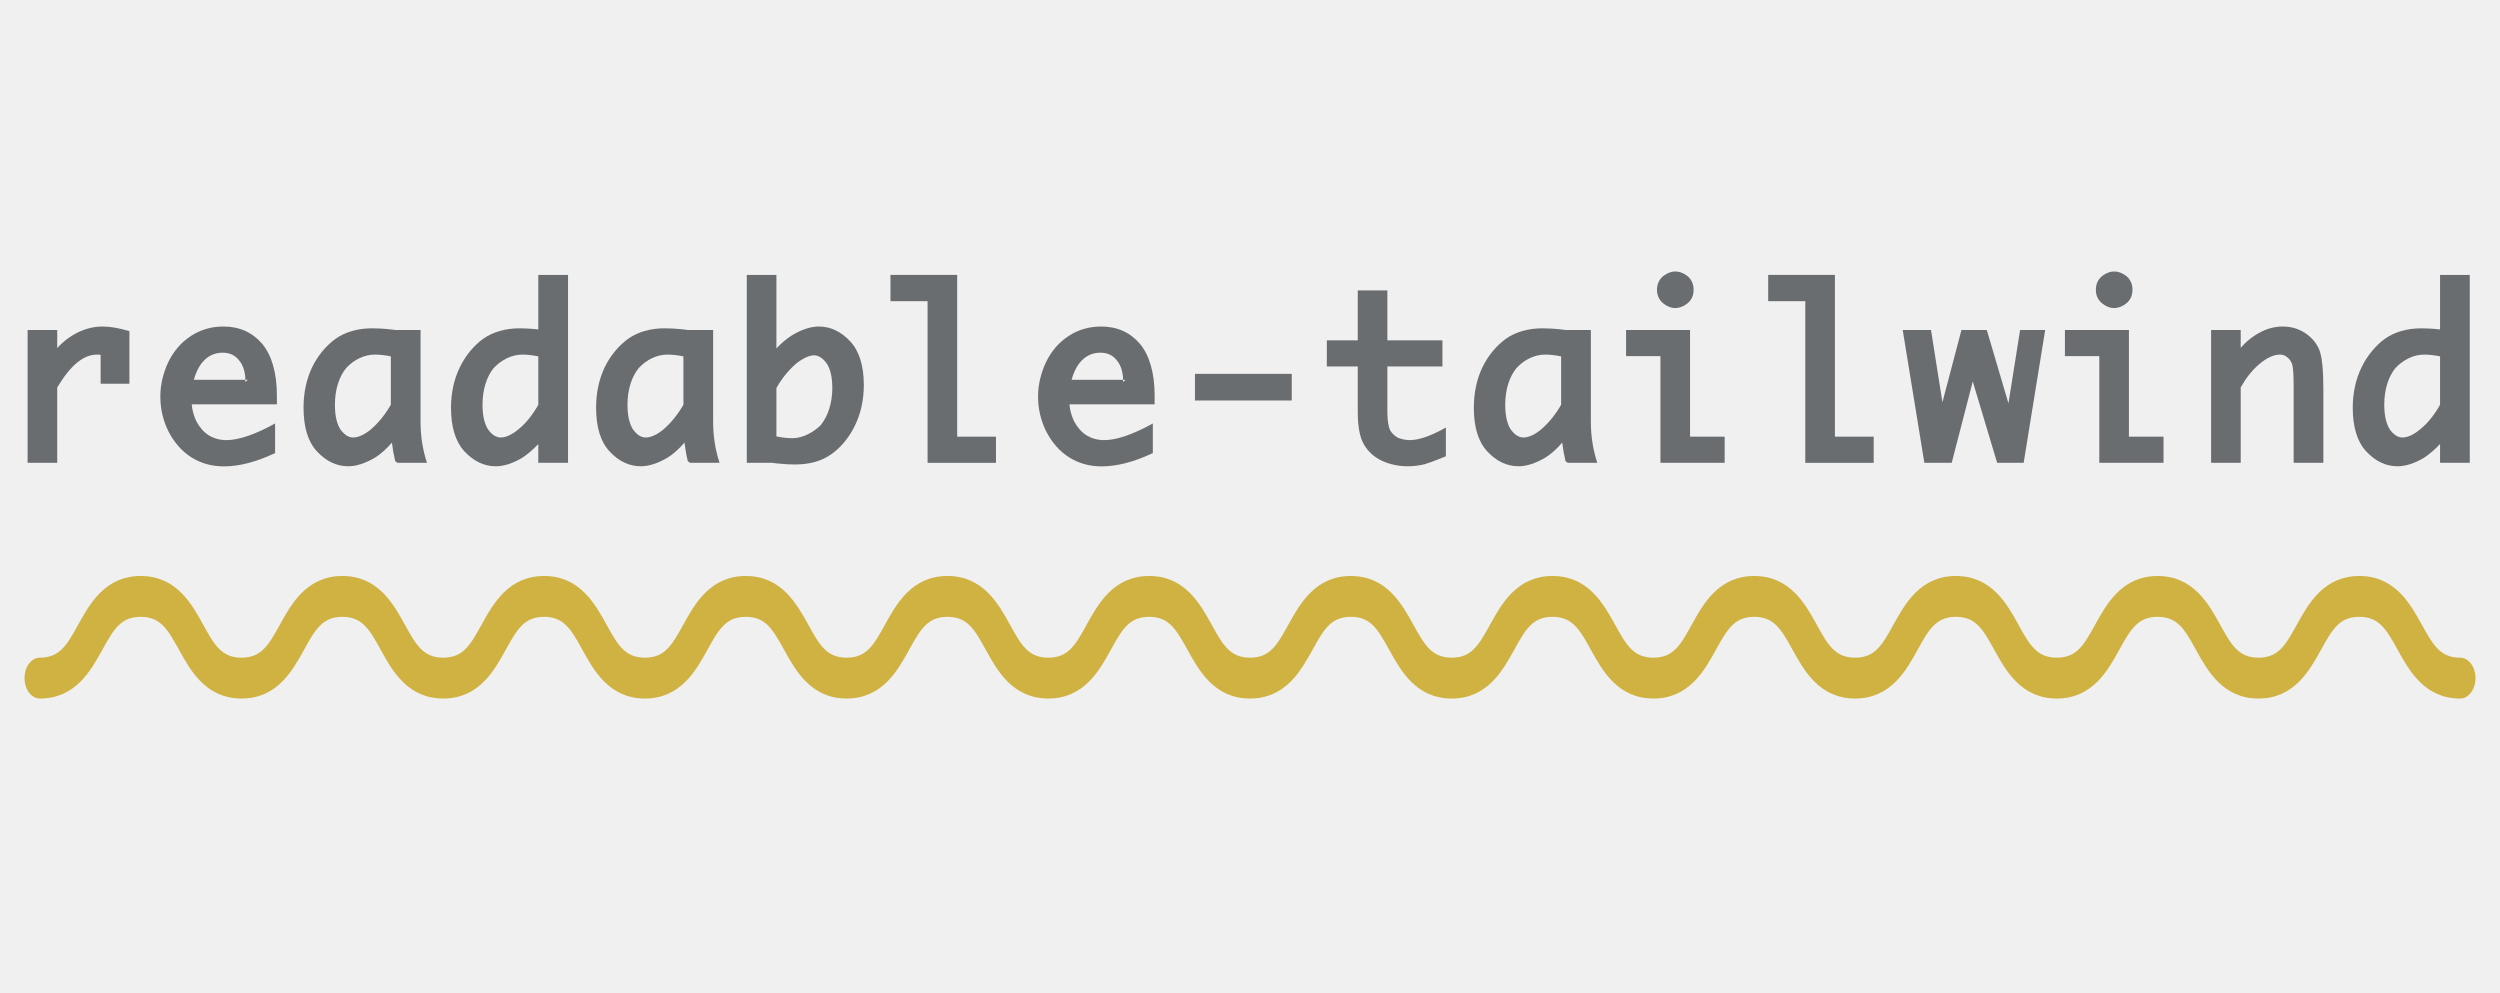
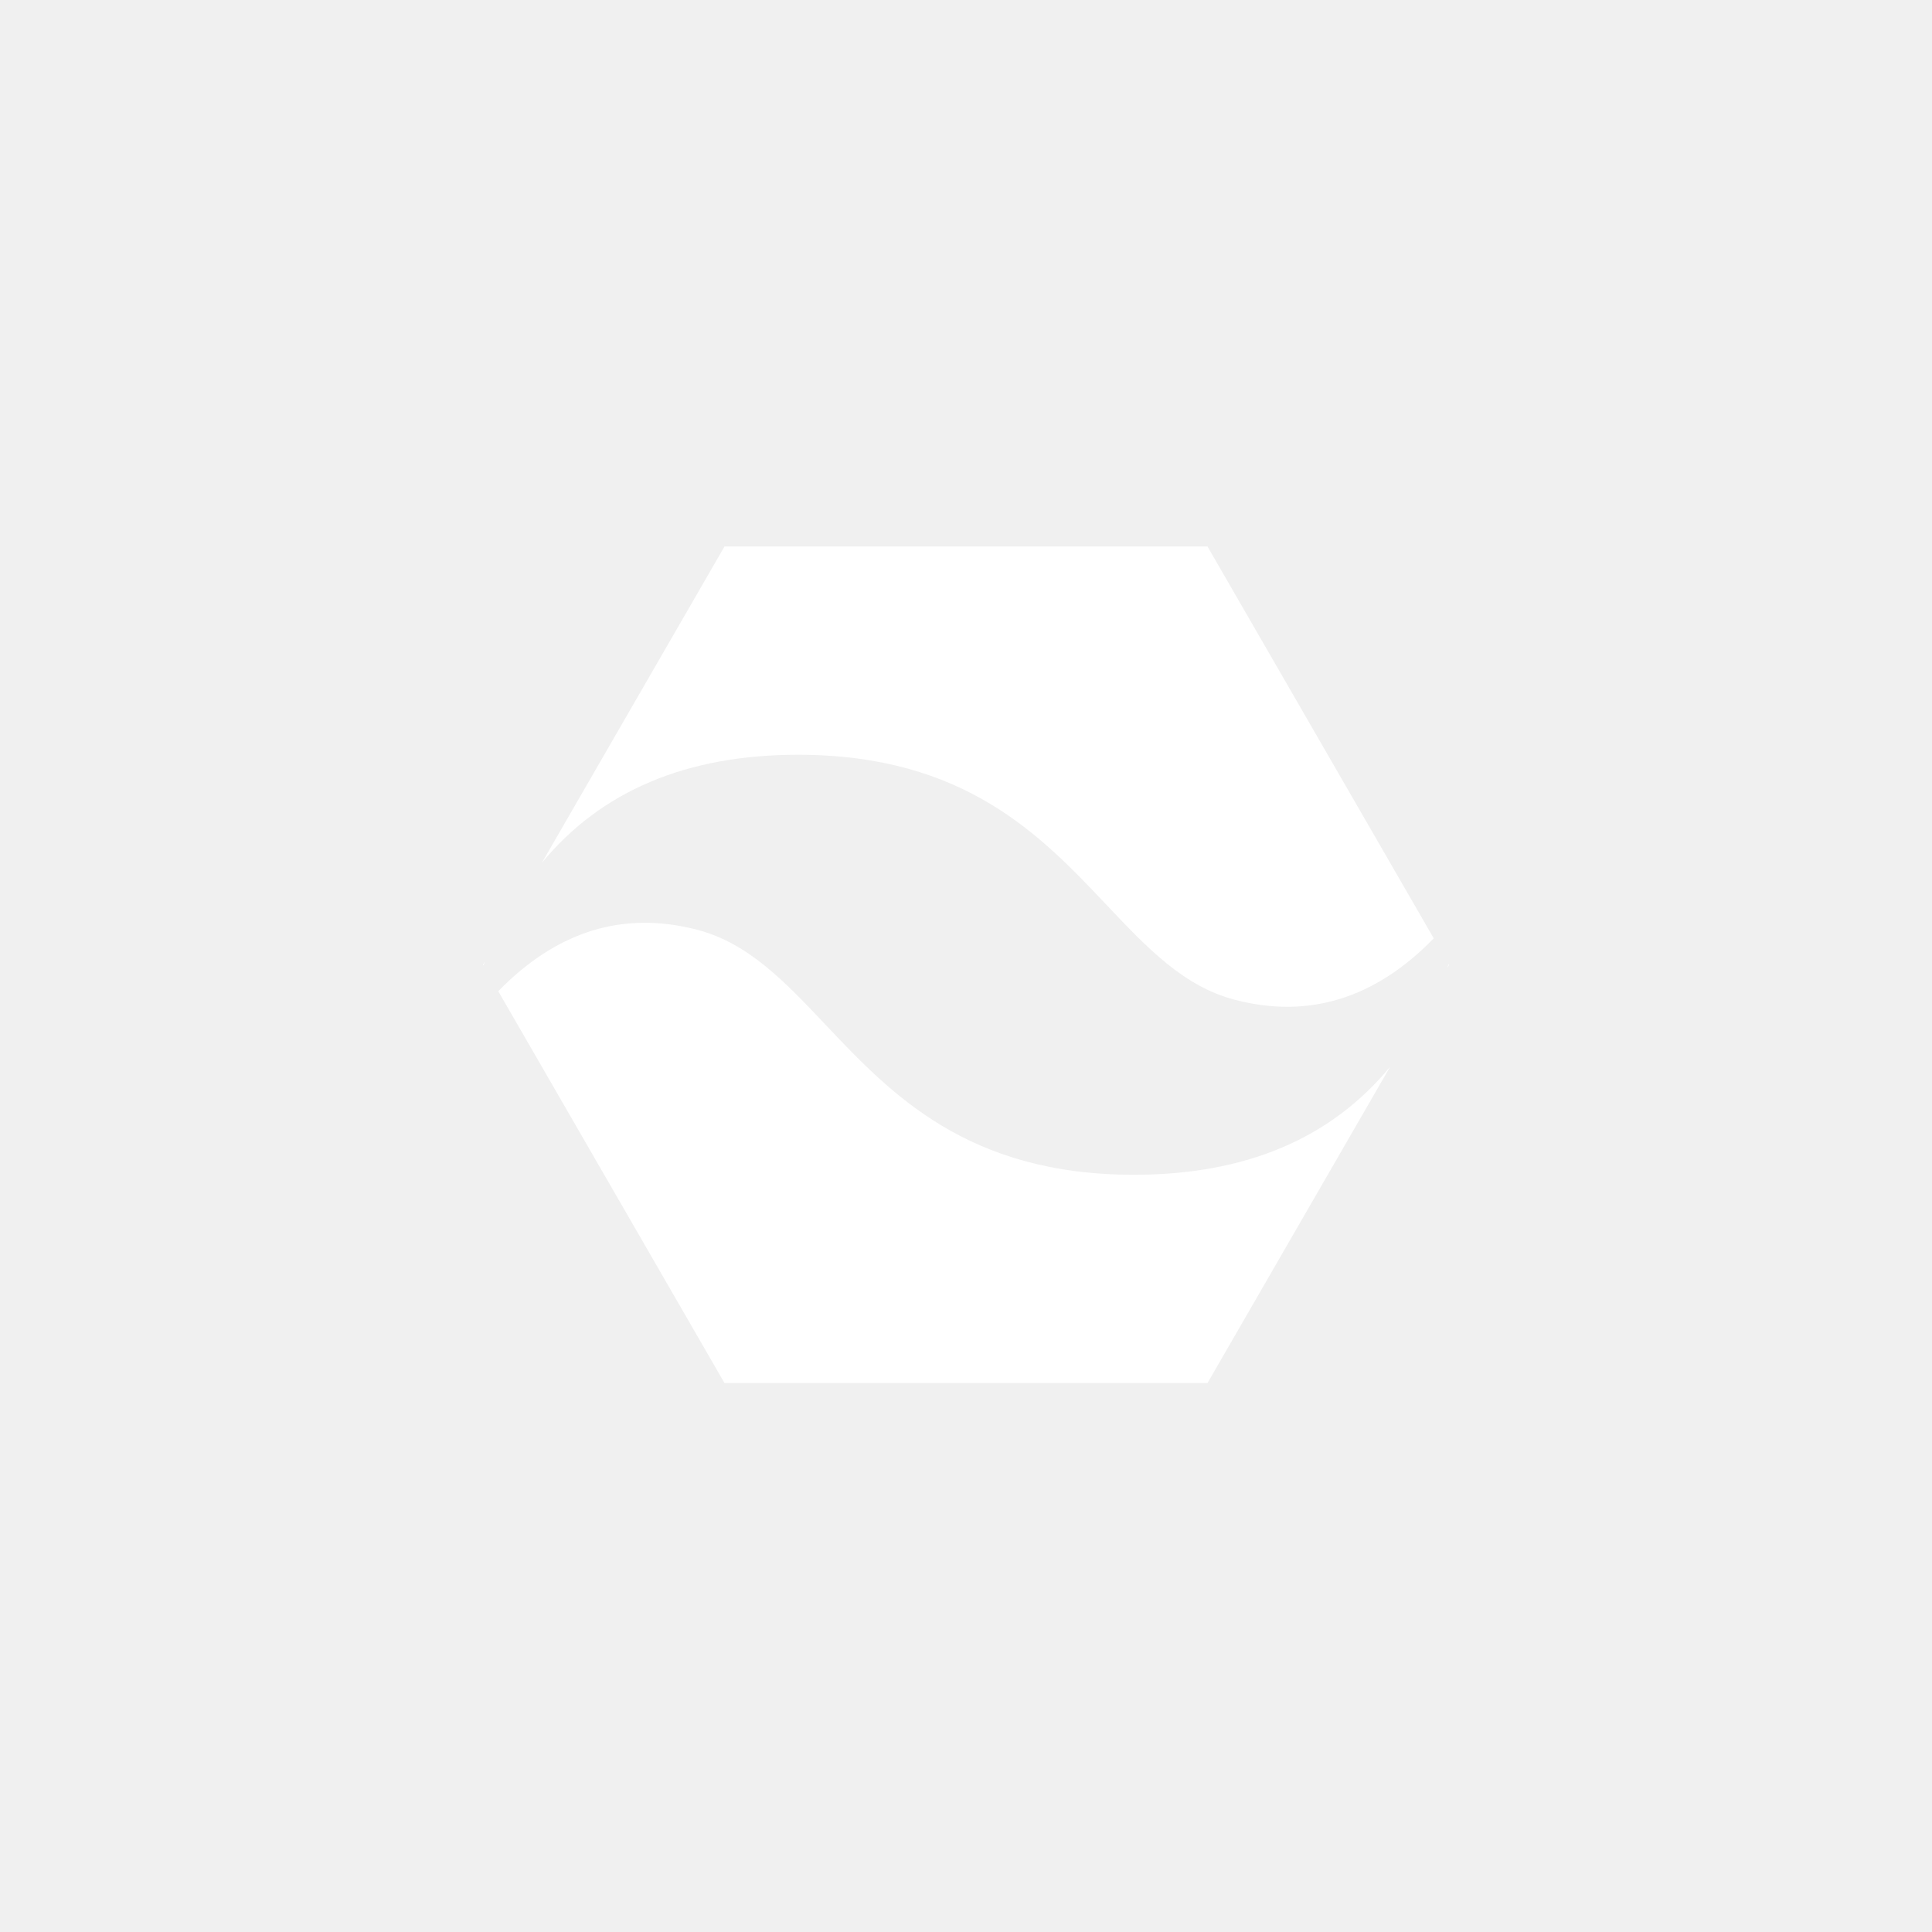
- <svg xmlns="http://www.w3.org/2000/svg" width="204" height="81" viewBox="0 0 204 81" fill="none">
-   <path d="M199.108 37.766V36.233C198.729 36.641 198.215 37.087 197.807 37.349C197.05 37.805 196.294 38.048 195.643 38.048C194.682 38.048 193.838 37.64 193.081 36.835C192.344 36.029 191.984 34.845 191.984 33.263C191.984 32.06 192.237 30.924 192.703 29.973C193.149 29.041 193.838 28.207 194.595 27.654C195.401 27.081 196.429 26.79 197.594 26.79C197.924 26.79 198.438 26.809 199.069 26.877C199.069 26.877 199.079 26.887 199.108 26.887V22.432H201.534V37.766H199.108ZM199.108 33.03V29.08C198.642 28.983 198.205 28.935 197.817 28.935C196.934 28.935 196.109 29.362 195.488 30.012V30.002C194.896 30.73 194.556 31.769 194.556 33.03C194.556 33.952 194.731 34.641 195.042 35.088C195.342 35.486 195.682 35.699 196.031 35.699C196.478 35.699 196.973 35.466 197.536 34.991C198.137 34.496 198.652 33.836 199.108 33.03Z" fill="#6A6D70" style="fill:#6A6D70;fill:color(display-p3 0.418 0.427 0.441);fill-opacity:1;" />
-   <path d="M182.842 37.766H180.426V26.926H182.842V28.382C183.211 27.955 183.59 27.634 184.026 27.353C184.754 26.877 185.501 26.644 186.268 26.644C186.948 26.644 187.559 26.819 188.102 27.178C188.656 27.547 189.063 28.032 189.277 28.605C189.481 29.158 189.587 30.216 189.587 31.749V37.766H187.161V31.545C187.161 30.623 187.122 30.022 187.045 29.74C186.967 29.507 186.831 29.294 186.647 29.158C186.462 29.003 186.268 28.935 186.064 28.935C185.56 28.935 184.997 29.177 184.395 29.682C183.784 30.187 183.279 30.837 182.842 31.613V37.766Z" fill="#6A6D70" style="fill:#6A6D70;fill:color(display-p3 0.418 0.427 0.441);fill-opacity:1;" />
-   <path d="M176.544 37.766H171.303V29.061H168.498V26.926H173.72V35.631H176.544V37.766ZM171.022 23.646C171.022 23.151 171.226 22.762 171.565 22.5C171.876 22.267 172.215 22.151 172.507 22.151C172.827 22.151 173.167 22.267 173.477 22.5C173.817 22.762 174.011 23.151 174.011 23.646C174.011 24.14 173.817 24.519 173.477 24.781C173.157 25.024 172.817 25.14 172.507 25.14C172.196 25.14 171.876 25.024 171.565 24.781C171.226 24.519 171.022 24.14 171.022 23.646Z" fill="#6A6D70" style="fill:#6A6D70;fill:color(display-p3 0.418 0.427 0.441);fill-opacity:1;" />
-   <path d="M159.259 37.766H157.027L155.261 26.926H157.571L158.502 32.826L160.055 26.926H162.122L163.889 32.914L164.84 26.926H166.887L165.131 37.766H162.967L160.977 31.128L159.259 37.766Z" fill="#6A6D70" style="fill:#6A6D70;fill:color(display-p3 0.418 0.427 0.441);fill-opacity:1;" />
-   <path d="M152.893 37.766H147.312V24.577H144.285V22.432H149.729V35.631H152.893V37.766Z" fill="#6A6D70" style="fill:#6A6D70;fill:color(display-p3 0.418 0.427 0.441);fill-opacity:1;" />
-   <path d="M140.733 37.766H135.492V29.061H132.687V26.926H137.908V35.631H140.733V37.766ZM135.21 23.646C135.21 23.151 135.414 22.762 135.754 22.5C136.064 22.267 136.404 22.151 136.695 22.151C137.016 22.151 137.355 22.267 137.666 22.5C138.005 22.762 138.2 23.151 138.2 23.646C138.2 24.14 138.005 24.519 137.666 24.781C137.346 25.024 137.006 25.14 136.695 25.14C136.385 25.14 136.064 25.024 135.754 24.781C135.414 24.519 135.21 24.14 135.21 23.646Z" fill="#6A6D70" style="fill:#6A6D70;fill:color(display-p3 0.418 0.427 0.441);fill-opacity:1;" />
-   <path d="M127.932 37.766L127.747 37.63C127.631 37.155 127.543 36.66 127.476 36.116C127.058 36.611 126.573 37.048 126.088 37.349C125.311 37.805 124.564 38.048 123.924 38.048C122.963 38.048 122.109 37.64 121.361 36.835C120.624 36.039 120.265 34.855 120.265 33.263C120.265 32.04 120.507 30.934 120.964 29.973C121.429 29.012 122.099 28.217 122.866 27.654C123.671 27.081 124.7 26.79 125.865 26.79C126.204 26.79 126.728 26.809 127.349 26.877C127.427 26.877 127.476 26.887 127.543 26.897L127.747 26.926H129.814V34.428C129.814 35.592 129.989 36.699 130.339 37.766H127.932ZM127.388 33.03V29.08C126.922 28.983 126.476 28.935 126.088 28.935C125.205 28.935 124.37 29.362 123.768 30.012V30.002C123.167 30.73 122.827 31.778 122.827 33.03C122.827 33.972 123.002 34.651 123.312 35.097V35.088C123.623 35.495 123.953 35.699 124.312 35.699C124.739 35.699 125.263 35.466 125.816 34.991C126.379 34.496 126.922 33.836 127.388 33.03Z" fill="#6A6D70" style="fill:#6A6D70;fill:color(display-p3 0.418 0.427 0.441);fill-opacity:1;" />
-   <path d="M117.984 34.884V37.233C117.004 37.63 116.334 37.892 115.965 37.941C115.616 38.009 115.247 38.048 114.869 38.048C114.112 38.048 113.423 37.892 112.782 37.611C112.122 37.3 111.618 36.835 111.288 36.252C110.948 35.67 110.793 34.777 110.793 33.603V29.905H108.269V27.77H110.793V23.694H113.209V27.77H117.703V29.905H113.209V33.574C113.209 34.321 113.297 34.845 113.452 35.136L113.442 35.127C113.588 35.369 113.811 35.573 114.054 35.709C114.325 35.825 114.675 35.913 115.043 35.913C115.8 35.913 116.781 35.563 117.984 34.884Z" fill="#6A6D70" style="fill:#6A6D70;fill:color(display-p3 0.418 0.427 0.441);fill-opacity:1;" />
-   <path d="M105.406 32.681H97.507V30.507H105.406V32.681Z" fill="#6A6D70" style="fill:#6A6D70;fill:color(display-p3 0.418 0.427 0.441);fill-opacity:1;" />
-   <path d="M94.071 34.554V36.971C92.538 37.698 91.14 38.057 89.888 38.057C87.918 38.057 86.326 37.048 85.385 35.233C84.939 34.35 84.706 33.38 84.706 32.37C84.706 31.4 84.929 30.458 85.356 29.546C85.793 28.644 86.424 27.916 87.21 27.411C87.996 26.897 88.869 26.644 89.869 26.644C91.169 26.644 92.227 27.13 93.023 28.061C93.79 28.983 94.217 30.429 94.217 32.254V32.991H87.268C87.307 33.486 87.442 33.952 87.646 34.379C87.918 34.884 88.258 35.272 88.665 35.524H88.656C89.083 35.777 89.558 35.913 90.102 35.913C91.101 35.913 92.441 35.456 94.071 34.554ZM91.645 30.992V31.128V31.177L91.839 30.992H91.645ZM87.442 30.992H91.645C91.635 30.332 91.451 29.779 91.121 29.391C90.8 28.983 90.354 28.779 89.791 28.779C88.704 28.779 87.85 29.507 87.442 30.992Z" fill="#6A6D70" style="fill:#6A6D70;fill:color(display-p3 0.418 0.427 0.441);fill-opacity:1;" />
-   <path d="M81.27 37.766H75.69V24.577H72.662V22.432H78.106V35.631H81.27V37.766Z" fill="#6A6D70" style="fill:#6A6D70;fill:color(display-p3 0.418 0.427 0.441);fill-opacity:1;" />
-   <path d="M63.355 22.432V28.43C63.753 28.003 64.219 27.605 64.655 27.343C65.412 26.887 66.159 26.644 66.819 26.644C67.78 26.644 68.625 27.052 69.382 27.858C70.109 28.644 70.488 29.828 70.488 31.429C70.488 32.632 70.236 33.768 69.76 34.729C69.304 35.67 68.644 36.495 67.858 37.048C67.052 37.63 66.062 37.902 64.859 37.902C64.529 37.902 64.024 37.883 63.374 37.815L63.161 37.786C63.093 37.776 63.025 37.766 62.986 37.766H60.938V22.432H63.355ZM63.355 31.662V35.612C63.821 35.709 64.286 35.757 64.665 35.757C65.5 35.757 66.363 35.282 66.965 34.7C67.557 33.972 67.916 32.894 67.916 31.662C67.916 30.74 67.741 30.041 67.421 29.604C67.111 29.206 66.771 28.993 66.421 28.993C66.014 28.993 65.422 29.294 64.927 29.701C64.364 30.196 63.811 30.856 63.355 31.662Z" fill="#6A6D70" style="fill:#6A6D70;fill:color(display-p3 0.418 0.427 0.441);fill-opacity:1;" />
-   <path d="M56.309 37.766L56.125 37.63C56.008 37.155 55.921 36.66 55.853 36.116C55.436 36.611 54.95 37.048 54.465 37.349C53.689 37.805 52.941 38.048 52.301 38.048C51.34 38.048 50.486 37.64 49.739 36.835C49.001 36.039 48.642 34.855 48.642 33.263C48.642 32.04 48.885 30.934 49.341 29.973C49.807 29.012 50.476 28.217 51.243 27.654C52.048 27.081 53.077 26.79 54.242 26.79C54.581 26.79 55.106 26.809 55.727 26.877C55.804 26.877 55.853 26.887 55.921 26.897L56.125 26.926H58.192V34.428C58.192 35.592 58.367 36.699 58.716 37.766H56.309ZM55.766 33.03V29.08C55.3 28.983 54.853 28.935 54.465 28.935C53.582 28.935 52.747 29.362 52.146 30.012V30.002C51.544 30.73 51.204 31.778 51.204 33.03C51.204 33.972 51.379 34.651 51.69 35.097V35.088C52 35.495 52.33 35.699 52.689 35.699C53.116 35.699 53.64 35.466 54.193 34.991C54.756 34.496 55.3 33.836 55.766 33.03Z" fill="#6A6D70" style="fill:#6A6D70;fill:color(display-p3 0.418 0.427 0.441);fill-opacity:1;" />
-   <path d="M43.925 37.766V36.233C43.547 36.641 43.033 37.087 42.625 37.349C41.868 37.805 41.111 38.048 40.461 38.048C39.5 38.048 38.656 37.64 37.899 36.835C37.161 36.029 36.802 34.845 36.802 33.263C36.802 32.06 37.054 30.924 37.52 29.973C37.967 29.041 38.656 28.207 39.413 27.654C40.218 27.081 41.247 26.79 42.411 26.79C42.741 26.79 43.256 26.809 43.887 26.877C43.887 26.877 43.896 26.887 43.925 26.887V22.432H46.352V37.766H43.925ZM43.925 33.03V29.08C43.46 28.983 43.023 28.935 42.635 28.935C41.752 28.935 40.927 29.362 40.306 30.012V30.002C39.714 30.73 39.374 31.769 39.374 33.03C39.374 33.952 39.548 34.641 39.859 35.088C40.16 35.486 40.5 35.699 40.849 35.699C41.295 35.699 41.79 35.466 42.353 34.991C42.955 34.496 43.469 33.836 43.925 33.03Z" fill="#6A6D70" style="fill:#6A6D70;fill:color(display-p3 0.418 0.427 0.441);fill-opacity:1;" />
-   <path d="M32.435 37.766L32.25 37.63C32.134 37.155 32.047 36.66 31.979 36.116C31.561 36.611 31.076 37.048 30.591 37.349C29.814 37.805 29.067 38.048 28.427 38.048C27.466 38.048 26.612 37.64 25.864 36.835C25.127 36.039 24.768 34.855 24.768 33.263C24.768 32.04 25.01 30.934 25.467 29.973C25.932 29.012 26.602 28.217 27.369 27.654C28.174 27.081 29.203 26.79 30.368 26.79C30.707 26.79 31.231 26.809 31.852 26.877C31.93 26.877 31.979 26.887 32.047 26.897L32.25 26.926H34.318V34.428C34.318 35.592 34.492 36.699 34.842 37.766H32.435ZM31.891 33.03V29.08C31.425 28.983 30.979 28.935 30.591 28.935C29.708 28.935 28.873 29.362 28.271 30.012V30.002C27.67 30.73 27.33 31.778 27.33 33.03C27.33 33.972 27.505 34.651 27.815 35.097V35.088C28.126 35.495 28.456 35.699 28.815 35.699C29.242 35.699 29.766 35.466 30.319 34.991C30.882 34.496 31.425 33.836 31.891 33.03Z" fill="#6A6D70" style="fill:#6A6D70;fill:color(display-p3 0.418 0.427 0.441);fill-opacity:1;" />
-   <path d="M22.448 34.554V36.971C20.915 37.698 19.517 38.057 18.265 38.057C16.295 38.057 14.704 37.048 13.762 35.233C13.316 34.35 13.083 33.38 13.083 32.37C13.083 31.4 13.306 30.458 13.733 29.546C14.17 28.644 14.801 27.916 15.587 27.411C16.373 26.897 17.246 26.644 18.246 26.644C19.547 26.644 20.604 27.13 21.4 28.061C22.167 28.983 22.594 30.429 22.594 32.254V32.991H15.645C15.684 33.486 15.82 33.952 16.024 34.379C16.295 34.884 16.635 35.272 17.043 35.524H17.033C17.46 35.777 17.936 35.913 18.479 35.913C19.479 35.913 20.818 35.456 22.448 34.554ZM20.022 30.992V31.128V31.177L20.216 30.992H20.022ZM15.82 30.992H20.022C20.012 30.332 19.828 29.779 19.498 29.391C19.178 28.983 18.731 28.779 18.168 28.779C17.081 28.779 16.227 29.507 15.82 30.992Z" fill="#6A6D70" style="fill:#6A6D70;fill:color(display-p3 0.418 0.427 0.441);fill-opacity:1;" />
-   <path d="M4.669 37.766H2.252V26.926H4.669V28.401C5.668 27.314 6.979 26.644 8.366 26.644C9.036 26.644 9.754 26.78 10.56 27.023V31.312H8.211V28.954C8.085 28.935 7.969 28.935 7.91 28.935C6.794 28.935 5.727 29.837 4.669 31.623V37.766Z" fill="#6A6D70" style="fill:#6A6D70;fill:color(display-p3 0.418 0.427 0.441);fill-opacity:1;" />
-   <path fill-rule="evenodd" clip-rule="evenodd" d="M6.561 55.628C5.708 56.475 4.645 57 3.25 57C2.56 57 2 56.254 2 55.333C2 54.413 2.56 53.667 3.25 53.667C4.127 53.667 4.662 53.358 5.067 52.955C5.523 52.503 5.879 51.878 6.358 51.011C6.371 50.988 6.384 50.965 6.396 50.942C6.833 50.152 7.388 49.146 8.169 48.372C9.021 47.525 10.084 47 11.479 47C12.874 47 13.937 47.525 14.79 48.372C15.57 49.146 16.126 50.152 16.562 50.942C16.575 50.965 16.587 50.988 16.6 51.011C17.079 51.878 17.435 52.503 17.891 52.955C18.297 53.358 18.831 53.667 19.708 53.667C20.585 53.667 21.12 53.358 21.526 52.955C21.981 52.503 22.337 51.878 22.817 51.011C22.829 50.989 22.842 50.965 22.855 50.942C23.291 50.152 23.846 49.146 24.627 48.372C25.48 47.525 26.542 47 27.938 47C29.333 47 30.395 47.525 31.248 48.372C32.029 49.146 32.584 50.152 33.02 50.942C33.033 50.965 33.046 50.988 33.058 51.011C33.538 51.878 33.894 52.503 34.349 52.955C34.755 53.358 35.29 53.667 36.167 53.667C37.044 53.667 37.578 53.358 37.984 52.955C38.44 52.503 38.796 51.878 39.275 51.011C39.288 50.988 39.3 50.965 39.313 50.942C39.749 50.152 40.305 49.146 41.085 48.372C41.938 47.525 43.001 47 44.396 47C45.791 47 46.853 47.525 47.706 48.372C48.487 49.146 49.042 50.152 49.478 50.942L49.517 51.011C49.996 51.878 50.352 52.503 50.807 52.955C51.214 53.358 51.748 53.667 52.625 53.667C53.502 53.667 54.036 53.358 54.443 52.955C54.898 52.503 55.254 51.878 55.733 51.011L55.772 50.942C56.208 50.152 56.763 49.146 57.544 48.372C58.397 47.525 59.459 47 60.854 47C62.249 47 63.312 47.525 64.165 48.372C64.945 49.146 65.501 50.152 65.937 50.942L65.975 51.011C66.454 51.878 66.81 52.503 67.266 52.955C67.672 53.358 68.206 53.667 69.083 53.667C69.96 53.667 70.495 53.358 70.901 52.955C71.356 52.503 71.712 51.878 72.192 51.011L72.23 50.942C72.666 50.152 73.222 49.146 74.002 48.372C74.855 47.525 75.917 47 77.312 47C78.708 47 79.77 47.525 80.623 48.372C81.403 49.146 81.959 50.152 82.395 50.942L82.433 51.011C82.913 51.878 83.269 52.503 83.724 52.955C84.13 53.358 84.665 53.667 85.542 53.667C86.419 53.667 86.953 53.358 87.359 52.955C87.815 52.503 88.171 51.878 88.65 51.011L88.688 50.942C89.124 50.152 89.68 49.147 90.46 48.372C91.313 47.525 92.376 47 93.771 47C95.166 47 96.228 47.525 97.082 48.372C97.862 49.146 98.417 50.152 98.853 50.942L98.892 51.011C99.371 51.878 99.727 52.503 100.183 52.955C100.588 53.358 101.123 53.667 102 53.667C102.877 53.667 103.412 53.358 103.817 52.955C104.273 52.503 104.629 51.878 105.108 51.011L105.147 50.942C105.583 50.152 106.138 49.146 106.919 48.372C107.772 47.525 108.834 47 110.229 47C111.625 47 112.687 47.525 113.54 48.372C114.32 49.146 114.876 50.152 115.312 50.942L115.35 51.011C115.829 51.878 116.185 52.503 116.641 52.955C117.047 53.358 117.581 53.667 118.458 53.667C119.335 53.667 119.87 53.358 120.276 52.955C120.731 52.503 121.087 51.878 121.567 51.011L121.605 50.942C122.041 50.152 122.597 49.146 123.377 48.372C124.23 47.525 125.292 47 126.688 47C128.083 47 129.145 47.525 129.998 48.372C130.779 49.147 131.334 50.152 131.77 50.942L131.808 51.011C132.288 51.878 132.644 52.503 133.099 52.955C133.505 53.358 134.04 53.667 134.917 53.667C135.794 53.667 136.328 53.358 136.734 52.955C137.19 52.503 137.546 51.878 138.025 51.011L138.063 50.942C138.499 50.152 139.055 49.146 139.835 48.372C140.688 47.525 141.75 47 143.146 47C144.541 47 145.603 47.525 146.456 48.372C147.237 49.146 147.792 50.152 148.229 50.942L148.267 51.011C148.746 51.878 149.102 52.503 149.558 52.955C149.963 53.358 150.498 53.667 151.375 53.667C152.252 53.667 152.787 53.358 153.192 52.955C153.648 52.503 154.004 51.878 154.483 51.011L154.521 50.942C154.958 50.152 155.513 49.146 156.294 48.372C157.147 47.525 158.209 47 159.604 47C161 47 162.062 47.525 162.915 48.372C163.695 49.147 164.251 50.152 164.687 50.942L164.725 51.011C165.204 51.878 165.56 52.503 166.016 52.955C166.422 53.358 166.956 53.667 167.833 53.667C168.71 53.667 169.245 53.358 169.651 52.955C170.106 52.503 170.462 51.878 170.942 51.011L170.98 50.942C171.416 50.152 171.972 49.146 172.752 48.372C173.605 47.525 174.667 47 176.063 47C177.458 47 178.52 47.525 179.373 48.372C180.154 49.146 180.709 50.152 181.145 50.942L181.183 51.011C181.663 51.878 182.019 52.503 182.474 52.955C182.88 53.358 183.415 53.667 184.292 53.667C185.169 53.667 185.703 53.358 186.109 52.955C186.565 52.503 186.921 51.878 187.4 51.011L187.438 50.942C187.874 50.152 188.43 49.147 189.21 48.372C190.063 47.525 191.125 47 192.521 47C193.916 47 194.979 47.525 195.831 48.372C196.612 49.147 197.167 50.152 197.604 50.942L197.642 51.011C198.121 51.878 198.477 52.503 198.933 52.955C199.338 53.358 199.873 53.667 200.75 53.667C201.44 53.667 202 54.413 202 55.333C202 56.254 201.44 57 200.75 57C199.355 57 198.292 56.475 197.439 55.628C196.659 54.853 196.103 53.848 195.667 53.058L195.629 52.989C195.15 52.122 194.794 51.497 194.338 51.045C193.932 50.642 193.398 50.333 192.521 50.333C191.644 50.333 191.109 50.642 190.703 51.045C190.248 51.497 189.892 52.122 189.413 52.989L189.374 53.058C188.938 53.848 188.383 54.854 187.602 55.628C186.749 56.475 185.687 57 184.292 57C182.896 57 181.834 56.475 180.981 55.628C180.201 54.853 179.645 53.848 179.209 53.058L179.171 52.989C178.692 52.122 178.336 51.497 177.88 51.045C177.474 50.642 176.94 50.333 176.063 50.333C175.185 50.333 174.651 50.642 174.245 51.045C173.789 51.497 173.433 52.122 172.954 52.989L172.916 53.058C172.48 53.848 171.924 54.853 171.144 55.628C170.291 56.475 169.229 57 167.833 57C166.438 57 165.376 56.475 164.523 55.628C163.742 54.854 163.187 53.848 162.751 53.058L162.712 52.989C162.233 52.122 161.877 51.497 161.422 51.045C161.016 50.642 160.481 50.333 159.604 50.333C158.727 50.333 158.193 50.642 157.787 51.045C157.331 51.497 156.975 52.122 156.496 52.989L156.458 53.058C156.021 53.848 155.466 54.854 154.686 55.628C153.833 56.475 152.77 57 151.375 57C149.98 57 148.917 56.475 148.064 55.628C147.284 54.854 146.729 53.848 146.292 53.058L146.254 52.989C145.775 52.122 145.419 51.497 144.963 51.045C144.557 50.642 144.023 50.333 143.146 50.333C142.269 50.333 141.734 50.642 141.328 51.045C140.873 51.497 140.517 52.122 140.038 52.989L139.999 53.058C139.563 53.848 139.008 54.854 138.227 55.628C137.374 56.475 136.312 57 134.917 57C133.521 57 132.459 56.475 131.606 55.628C130.826 54.854 130.27 53.848 129.834 53.058L129.796 52.989C129.317 52.122 128.961 51.497 128.505 51.045C128.099 50.642 127.565 50.333 126.688 50.333C125.81 50.333 125.276 50.642 124.87 51.045C124.414 51.497 124.058 52.122 123.579 52.989L123.541 53.058C123.105 53.848 122.549 54.854 121.769 55.628C120.916 56.475 119.854 57 118.458 57C117.063 57 116.001 56.475 115.148 55.628C114.367 54.854 113.812 53.848 113.376 53.058L113.337 52.989C112.858 52.122 112.502 51.497 112.047 51.045C111.641 50.642 111.106 50.333 110.229 50.333C109.352 50.333 108.818 50.642 108.412 51.045C107.956 51.497 107.6 52.122 107.121 52.989L107.083 53.058C106.646 53.848 106.091 54.854 105.311 55.628C104.458 56.475 103.395 57 102 57C100.605 57 99.542 56.475 98.689 55.628C97.909 54.854 97.353 53.848 96.917 53.058L96.879 52.989C96.4 52.122 96.044 51.497 95.588 51.045C95.182 50.642 94.648 50.333 93.771 50.333C92.894 50.333 92.359 50.642 91.953 51.045C91.498 51.497 91.142 52.122 90.663 52.989L90.624 53.058C90.188 53.848 89.633 54.854 88.852 55.628C87.999 56.475 86.937 57 85.542 57C84.146 57 83.084 56.475 82.231 55.628C81.451 54.854 80.895 53.848 80.459 53.058L80.421 52.989C79.942 52.122 79.585 51.497 79.13 51.045C78.724 50.642 78.189 50.333 77.312 50.333C76.436 50.333 75.901 50.642 75.495 51.045C75.04 51.497 74.683 52.122 74.204 52.989L74.166 53.058C73.73 53.848 73.174 54.854 72.394 55.628C71.541 56.475 70.479 57 69.083 57C67.688 57 66.626 56.475 65.773 55.628C64.992 54.854 64.437 53.848 64.001 53.058L63.962 52.989C63.483 52.122 63.127 51.497 62.672 51.045C62.266 50.642 61.731 50.333 60.854 50.333C59.977 50.333 59.443 50.642 59.037 51.045C58.581 51.497 58.225 52.122 57.746 52.989L57.708 53.058C57.272 53.848 56.716 54.854 55.936 55.628C55.083 56.475 54.02 57 52.625 57C51.23 57 50.167 56.475 49.314 55.628C48.534 54.854 47.978 53.848 47.542 53.058L47.504 52.989C47.025 52.122 46.669 51.497 46.213 51.045C45.807 50.642 45.273 50.333 44.396 50.333C43.519 50.333 42.984 50.642 42.578 51.045C42.123 51.497 41.767 52.122 41.288 52.989C41.275 53.012 41.262 53.035 41.249 53.058C40.813 53.848 40.258 54.854 39.477 55.628C38.624 56.475 37.562 57 36.167 57C34.771 57 33.709 56.475 32.856 55.628C32.076 54.854 31.52 53.848 31.084 53.058C31.071 53.035 31.058 53.011 31.046 52.989C30.567 52.122 30.21 51.497 29.755 51.045C29.349 50.642 28.814 50.333 27.938 50.333C27.061 50.333 26.526 50.642 26.12 51.045C25.665 51.497 25.308 52.122 24.829 52.989C24.817 53.012 24.804 53.035 24.791 53.058C24.355 53.848 23.799 54.854 23.019 55.628C22.166 56.475 21.104 57 19.708 57C18.313 57 17.251 56.475 16.398 55.628C15.617 54.854 15.062 53.848 14.626 53.058C14.613 53.035 14.6 53.012 14.587 52.989C14.108 52.122 13.752 51.497 13.297 51.045C12.891 50.642 12.356 50.333 11.479 50.333C10.602 50.333 10.068 50.642 9.662 51.045C9.206 51.497 8.85 52.122 8.371 52.989C8.358 53.012 8.346 53.035 8.333 53.058C7.896 53.848 7.341 54.854 6.561 55.628Z" fill="#D0B243" style="fill:#D0B243;fill:color(display-p3 0.816 0.698 0.263);fill-opacity:1;" />
+ <svg xmlns="http://www.w3.org/2000/svg" width="128" height="128" viewBox="0 0 128 128" fill="none">
+   <path fill-rule="evenodd" clip-rule="evenodd" d="M32.132 63.689L32 63.919L32.025 63.962C32.061 63.871 32.096 63.78 32.132 63.689ZM35.901 57.163C39.84 52.391 45.496 50.005 52.871 50.005C63.905 50.005 68.956 55.345 73.322 59.964C76 62.796 78.422 65.356 81.81 66.237C86.709 67.514 91.102 66.158 94.99 62.169L80 36.206L48 36.206L35.901 57.163ZM95.975 63.876C95.941 63.965 95.906 64.054 95.871 64.142L96 63.919L95.975 63.876ZM92.097 70.679C88.158 75.447 82.502 77.832 75.131 77.832C64.097 77.832 59.044 72.491 54.678 67.875C52 65.041 49.578 62.481 46.192 61.6C41.293 60.325 36.9 61.681 33.011 65.67L48 91.631L80 91.631L92.097 70.679Z" fill="white" style="fill:white;fill-opacity:1;" />
</svg>
